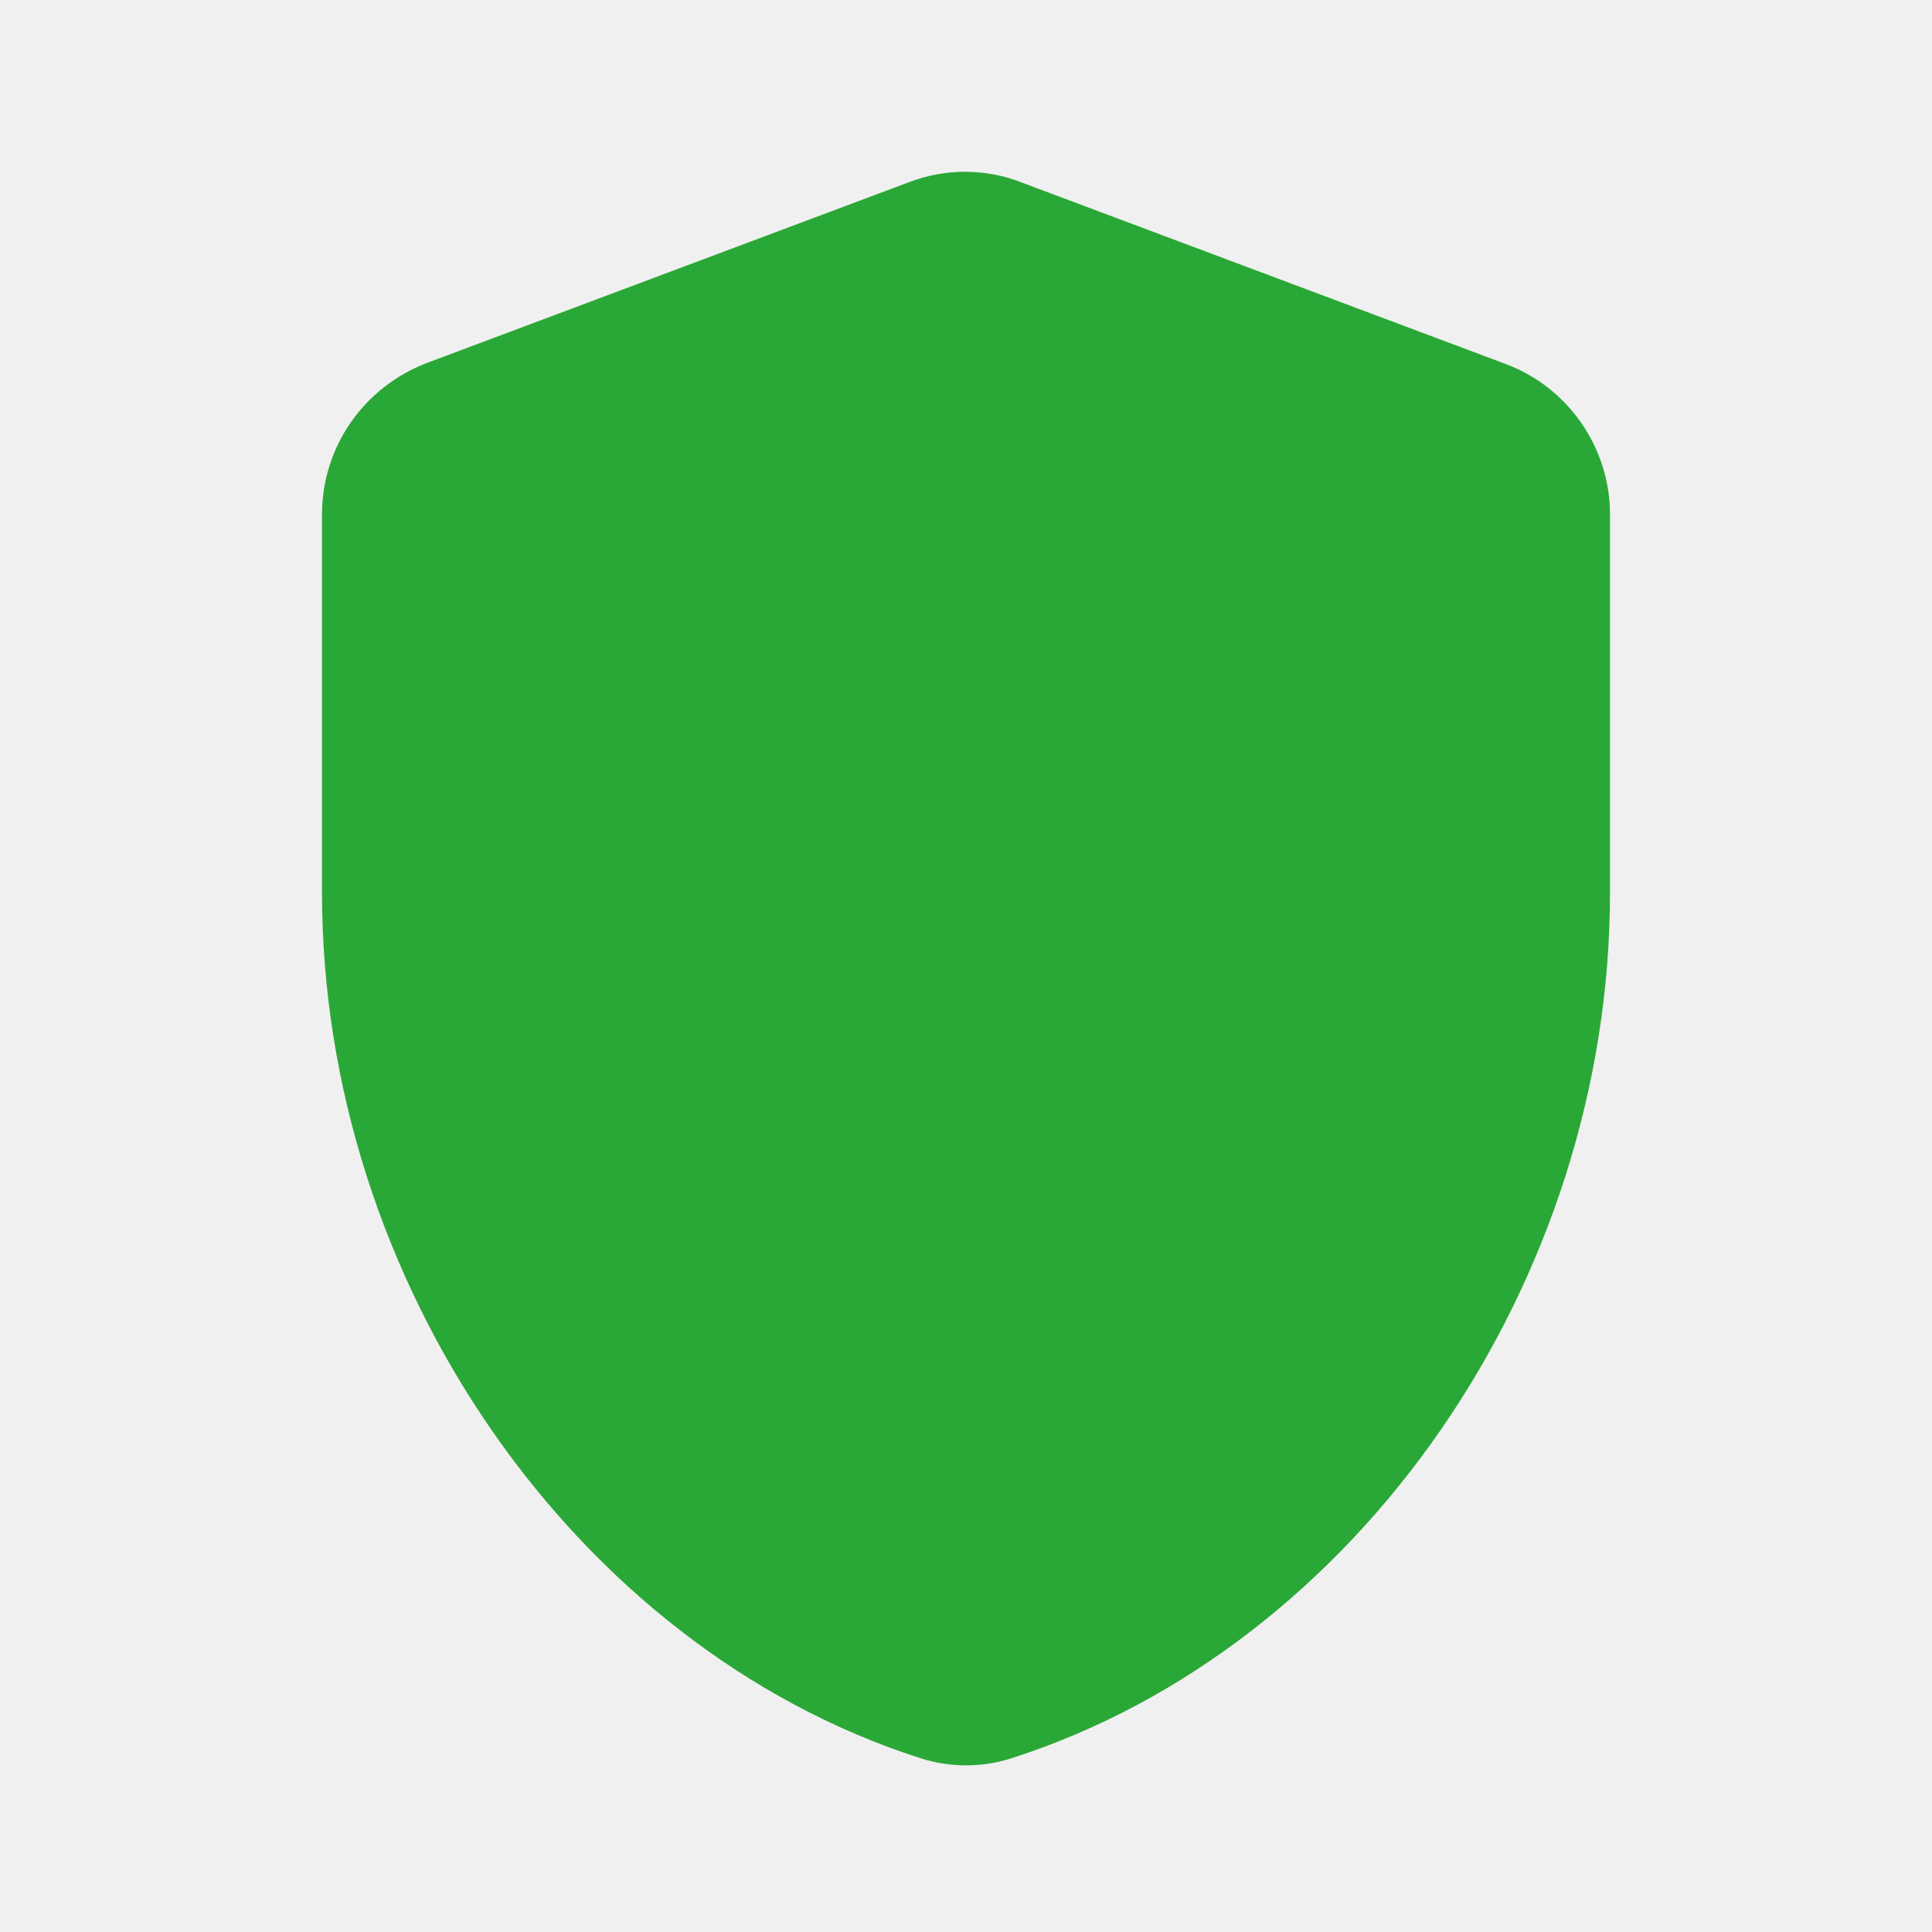
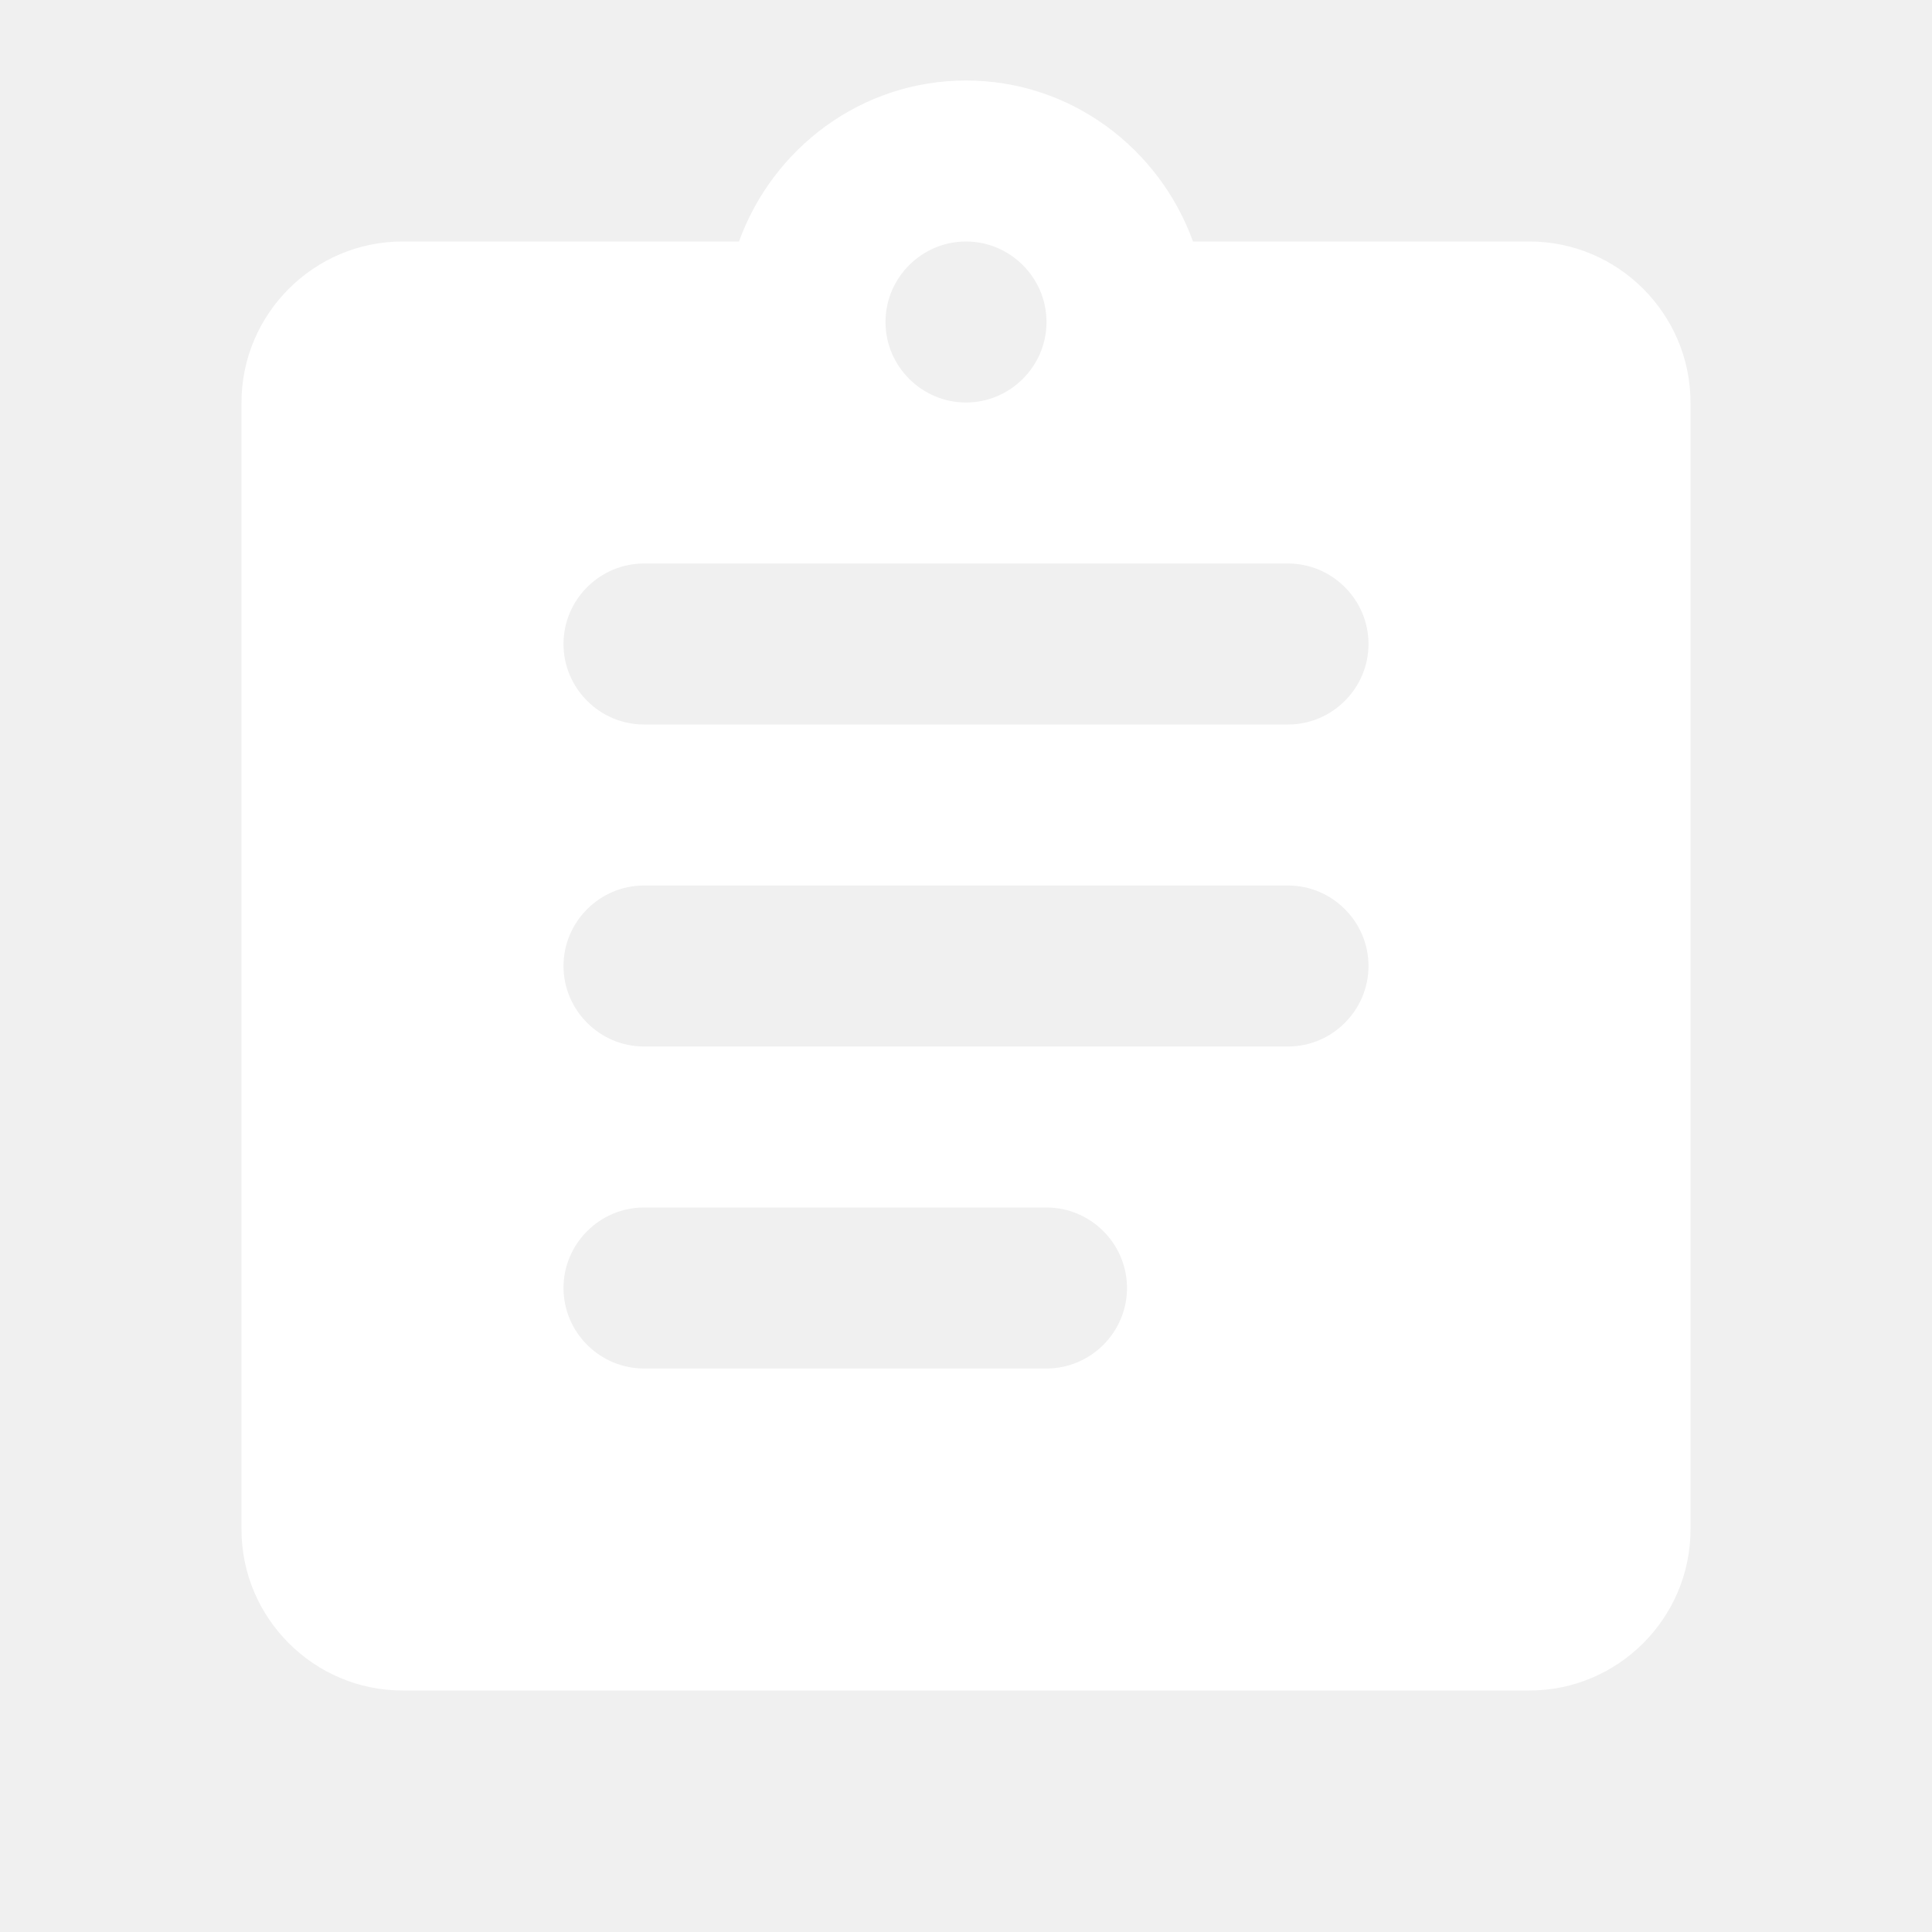
<svg xmlns="http://www.w3.org/2000/svg" width="24" height="24" viewBox="0 0 24 24" fill="none">
-   <g clip-path="url(#clip0_528_1107)">
-     <path d="M11.3 2.26L5.3 4.51C4.52 4.81 4 5.55 4 6.39V11.09C4 15.92 7.13 20.46 11.43 21.84C11.8 21.96 12.2 21.96 12.57 21.84C16.87 20.46 20 15.93 20 11.09V6.39C20 5.56 19.48 4.81 18.7 4.52L12.7 2.27C12.25 2.09 11.75 2.09 11.3 2.26Z" fill="#2AA837" />
+   <g clip-path="url(#clip0_348_28)">
+     <path d="M19 3H14.82C14.4 1.84 13.3 1 12 1C10.7 1 9.6 1.84 9.18 3H5C3.9 3 3 3.9 3 5V19C3 20.1 3.9 21 5 21H19C20.1 21 21 20.1 21 19V5C21 3.9 20.1 3 19 3ZM12 3C12.55 3 13 3.45 13 4C13 4.55 12.55 5 12 5C11.45 5 11 4.55 11 4C11 3.45 11.45 3 12 3ZM13 17H8C7.45 17 7 16.55 7 16C7 15.45 7.45 15 8 15H13C13.55 15 14 15.45 14 16C14 16.55 13.55 17 13 17ZM16 13H8C7.45 13 7 12.55 7 12C7 11.45 7.45 11 8 11H16C16.55 11 17 11.45 17 12C17 12.55 16.55 13 16 13ZM16 9H8C7.45 9 7 8.55 7 8C7 7.45 7.45 7 8 7H16C16.55 7 17 7.45 17 8C17 8.55 16.55 9 16 9Z" fill="white" />
  </g>
  <defs>
-     <clipPath id="clip0_528_1107">
+     <clipPath id="clip0_348_28">
      <rect width="24" height="24" fill="white" />
    </clipPath>
  </defs>
</svg>
